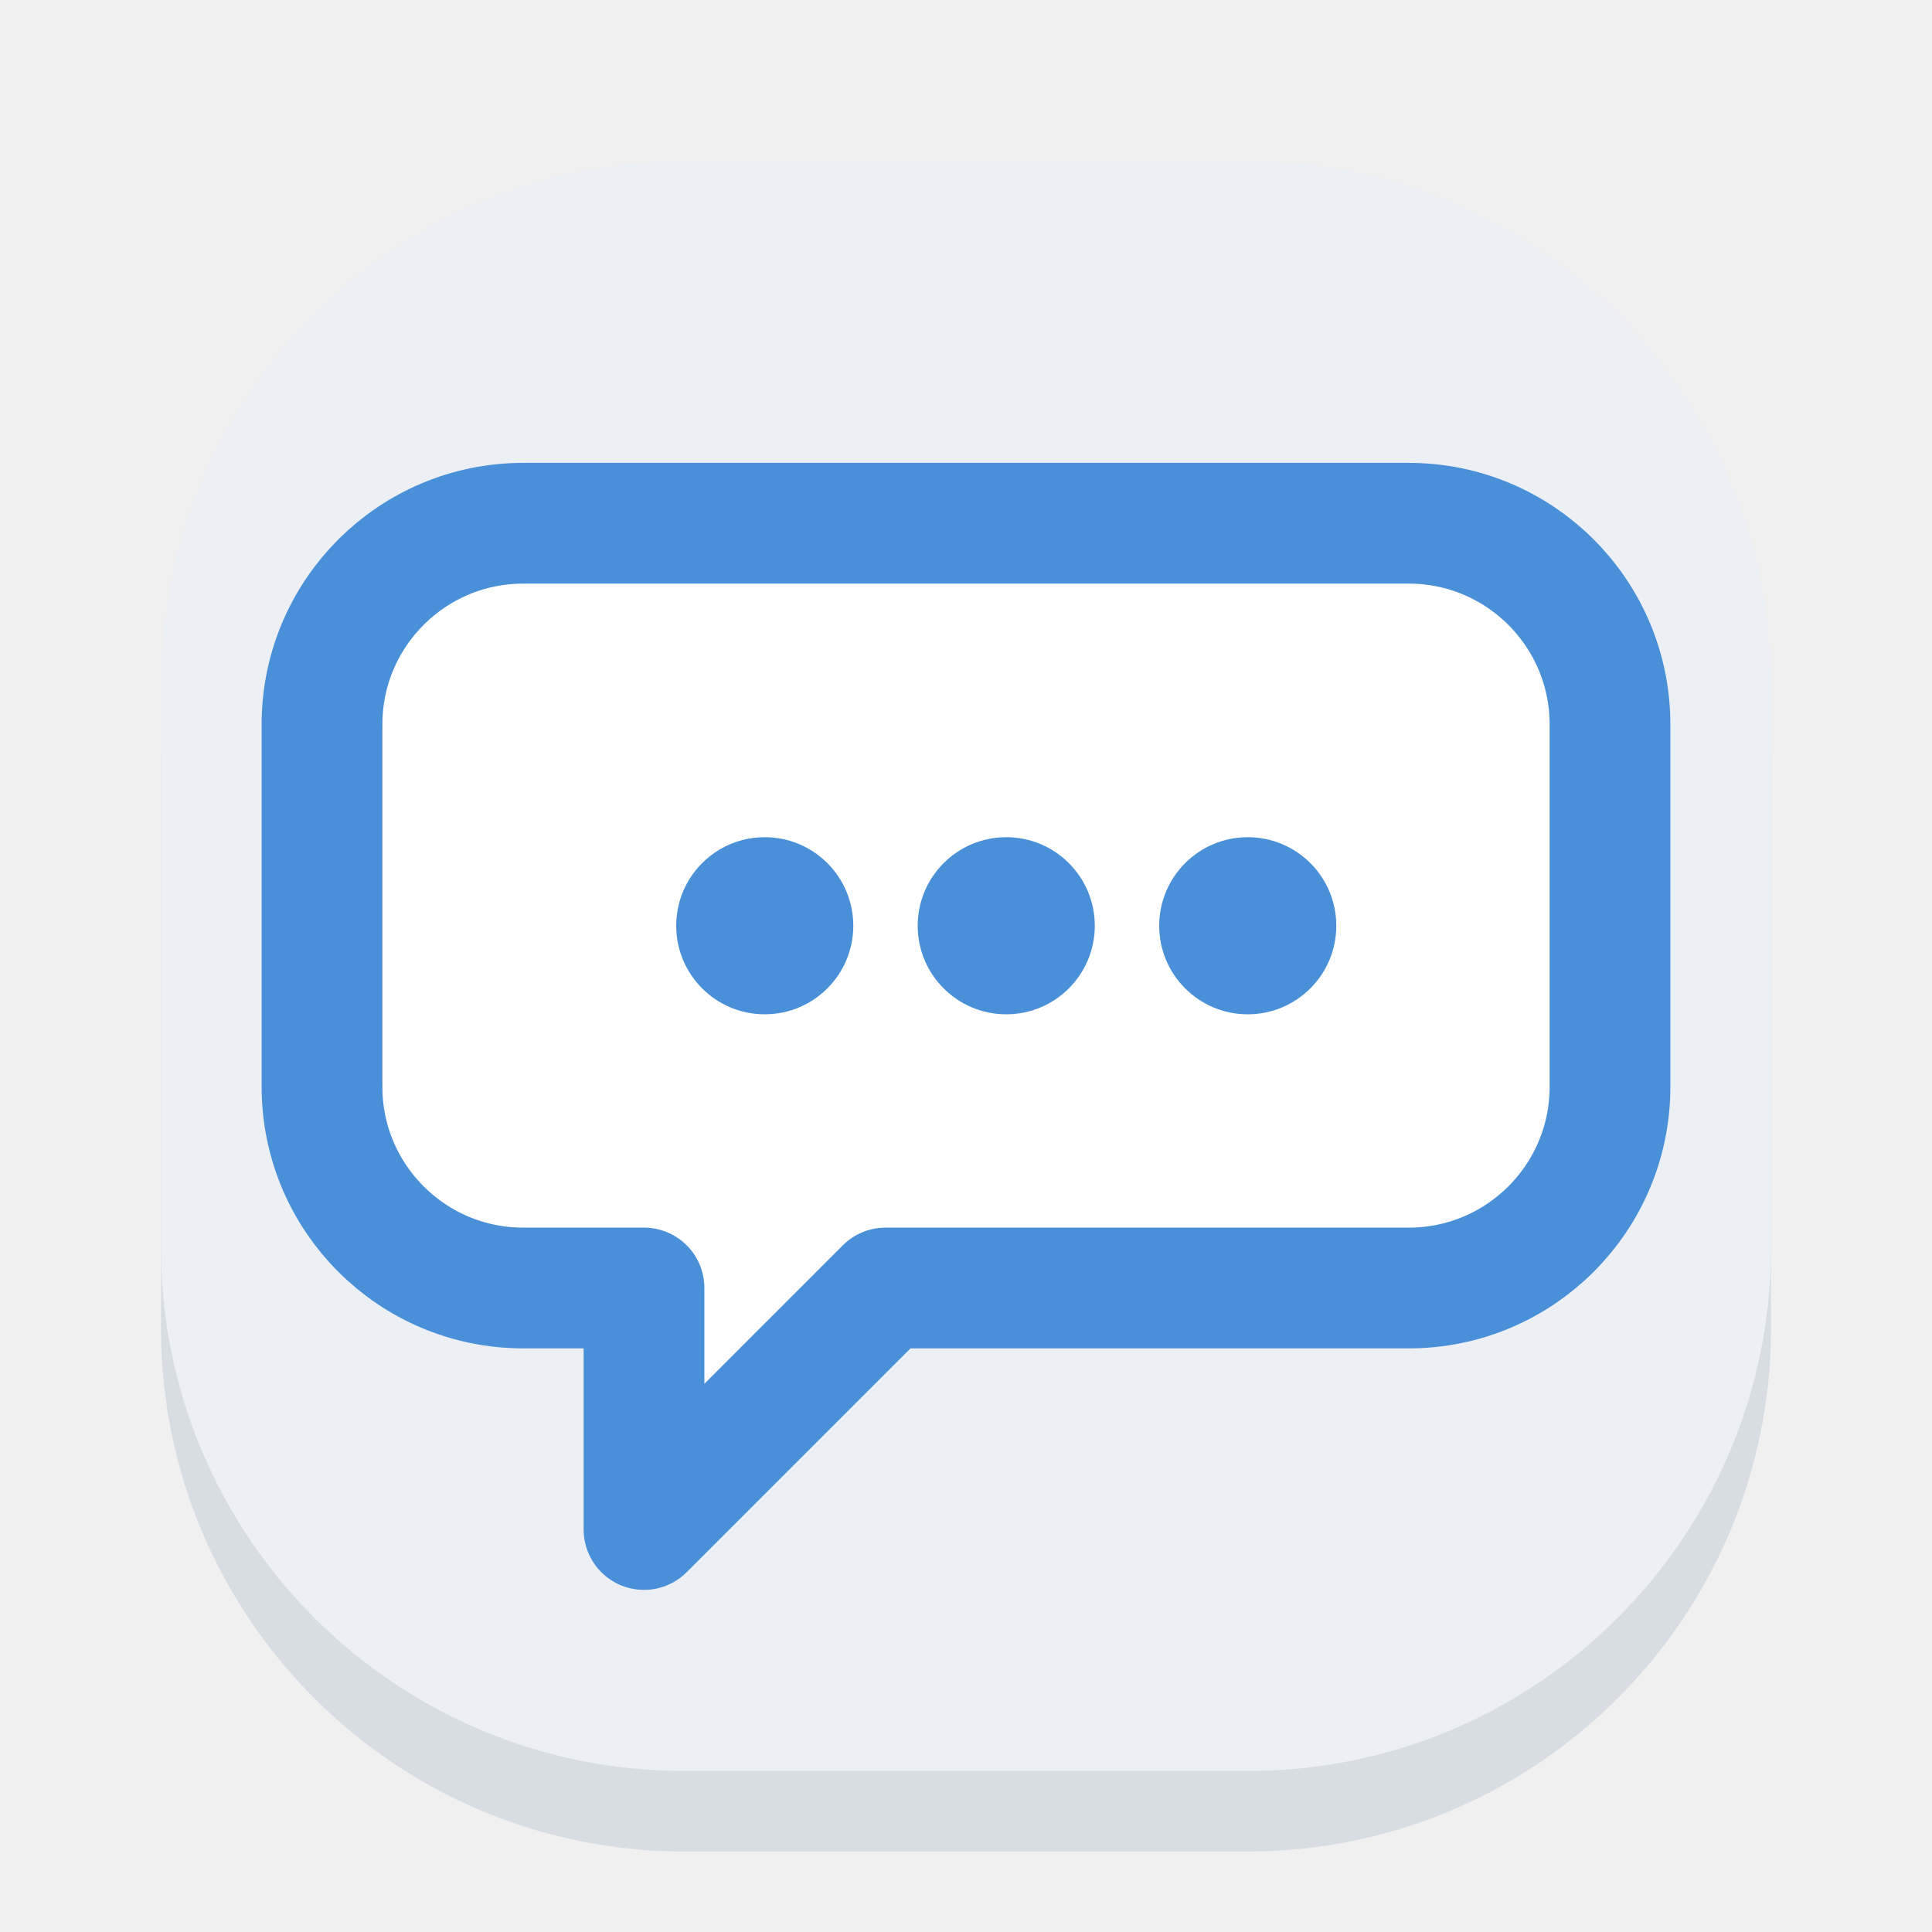
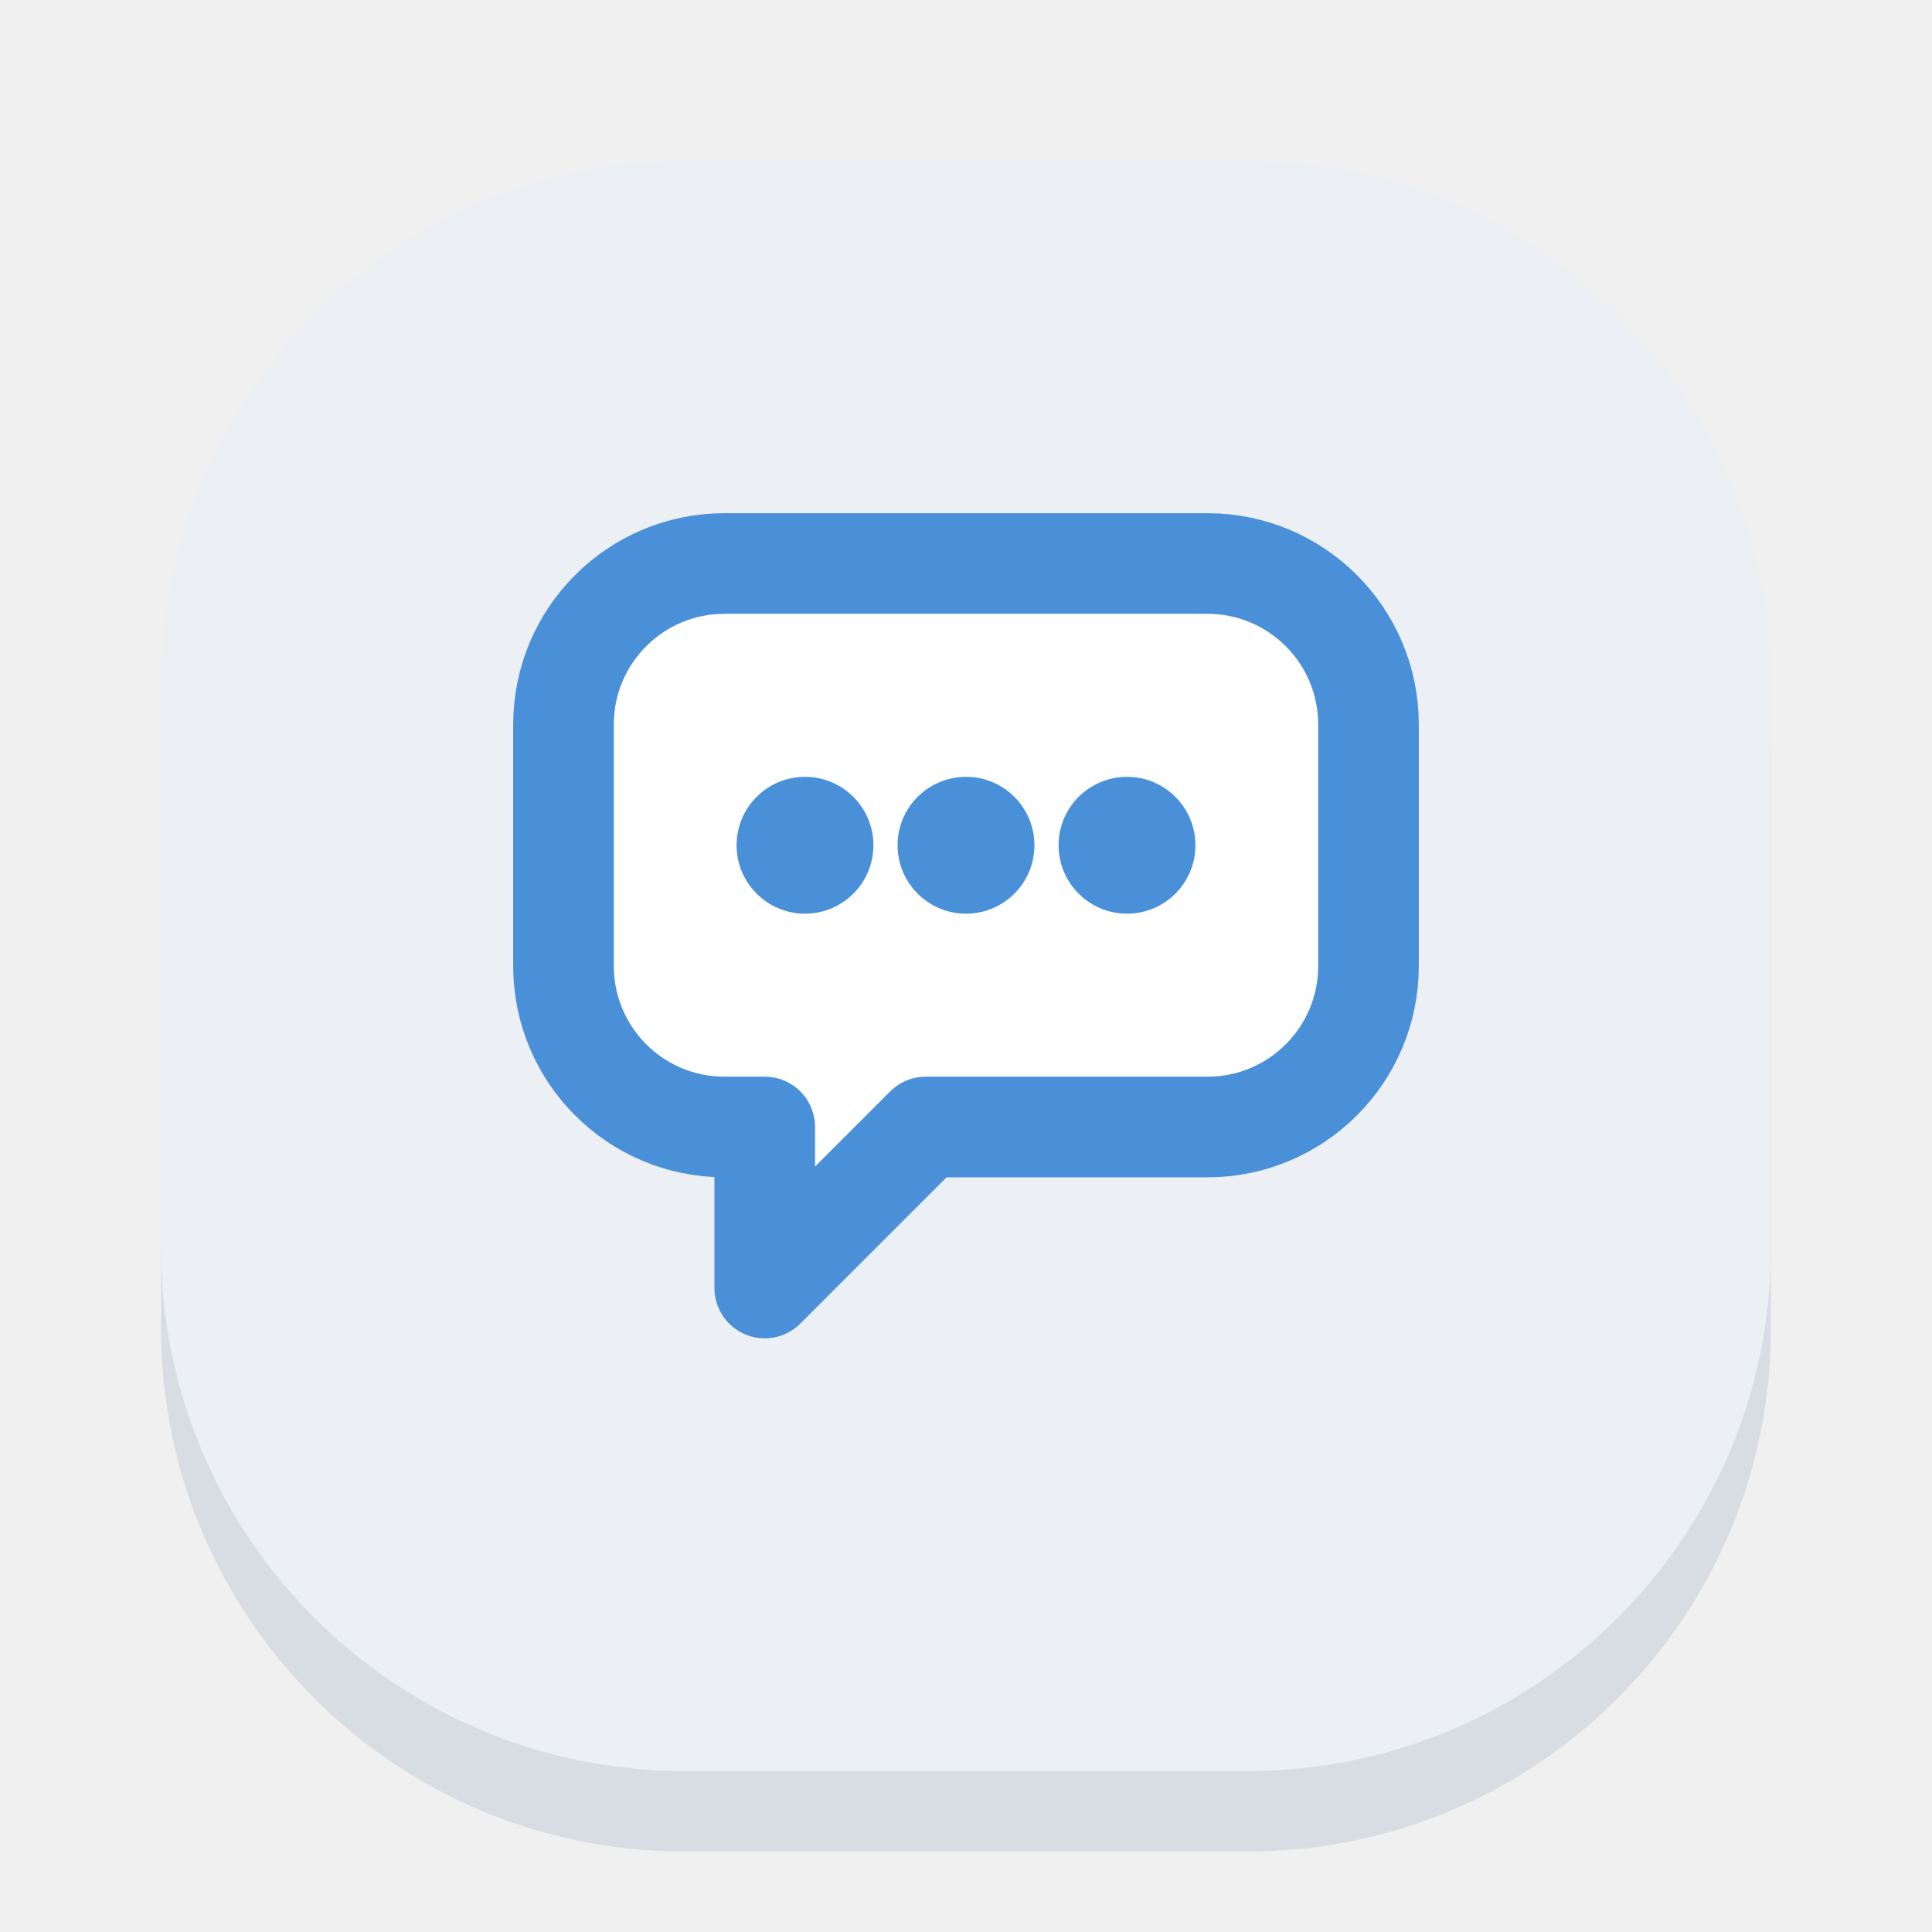
<svg xmlns="http://www.w3.org/2000/svg" viewBox="0 0 48 48">
  <rect x="4" y="6" width="40" height="40" rx="13" fill="#C5CEDB" opacity="0.55" />
  <rect x="4" y="4" width="40" height="40" rx="13" fill="#ECEFF4" />
-   <path d="M13 13 H35 a5 5 0 0 1 5 5 V27 a5 5 0 0 1 -5 5 H22 l-6 6 v-6 H13 a5 5 0 0 1 -5 -5 V18 a5 5 0 0 1 5 -5 Z" fill="#FFFFFF" stroke="#4A90D9" stroke-width="3" stroke-linejoin="round" />
-   <circle cx="19" cy="23" r="2.2" fill="#4A90D9" />
-   <circle cx="25" cy="23" r="2.2" fill="#4A90D9" />
-   <circle cx="31" cy="23" r="2.2" fill="#4A90D9" />
+   <path d="M18 14 H30 a4 4 0 0 1 4 4 V24 a4 4 0 0 1 -4 4 H23 l-4 4 v-4 H18 a4 4 0 0 1 -4 -4 V18 a4 4 0 0 1 4 -4 Z" fill="#FFFFFF" stroke="#4A90D9" stroke-width="2.5" stroke-linejoin="round" />
+   <circle cx="20" cy="21" r="1.7" fill="#4A90D9" />
+   <circle cx="24" cy="21" r="1.7" fill="#4A90D9" />
+   <circle cx="28" cy="21" r="1.7" fill="#4A90D9" />
</svg>
